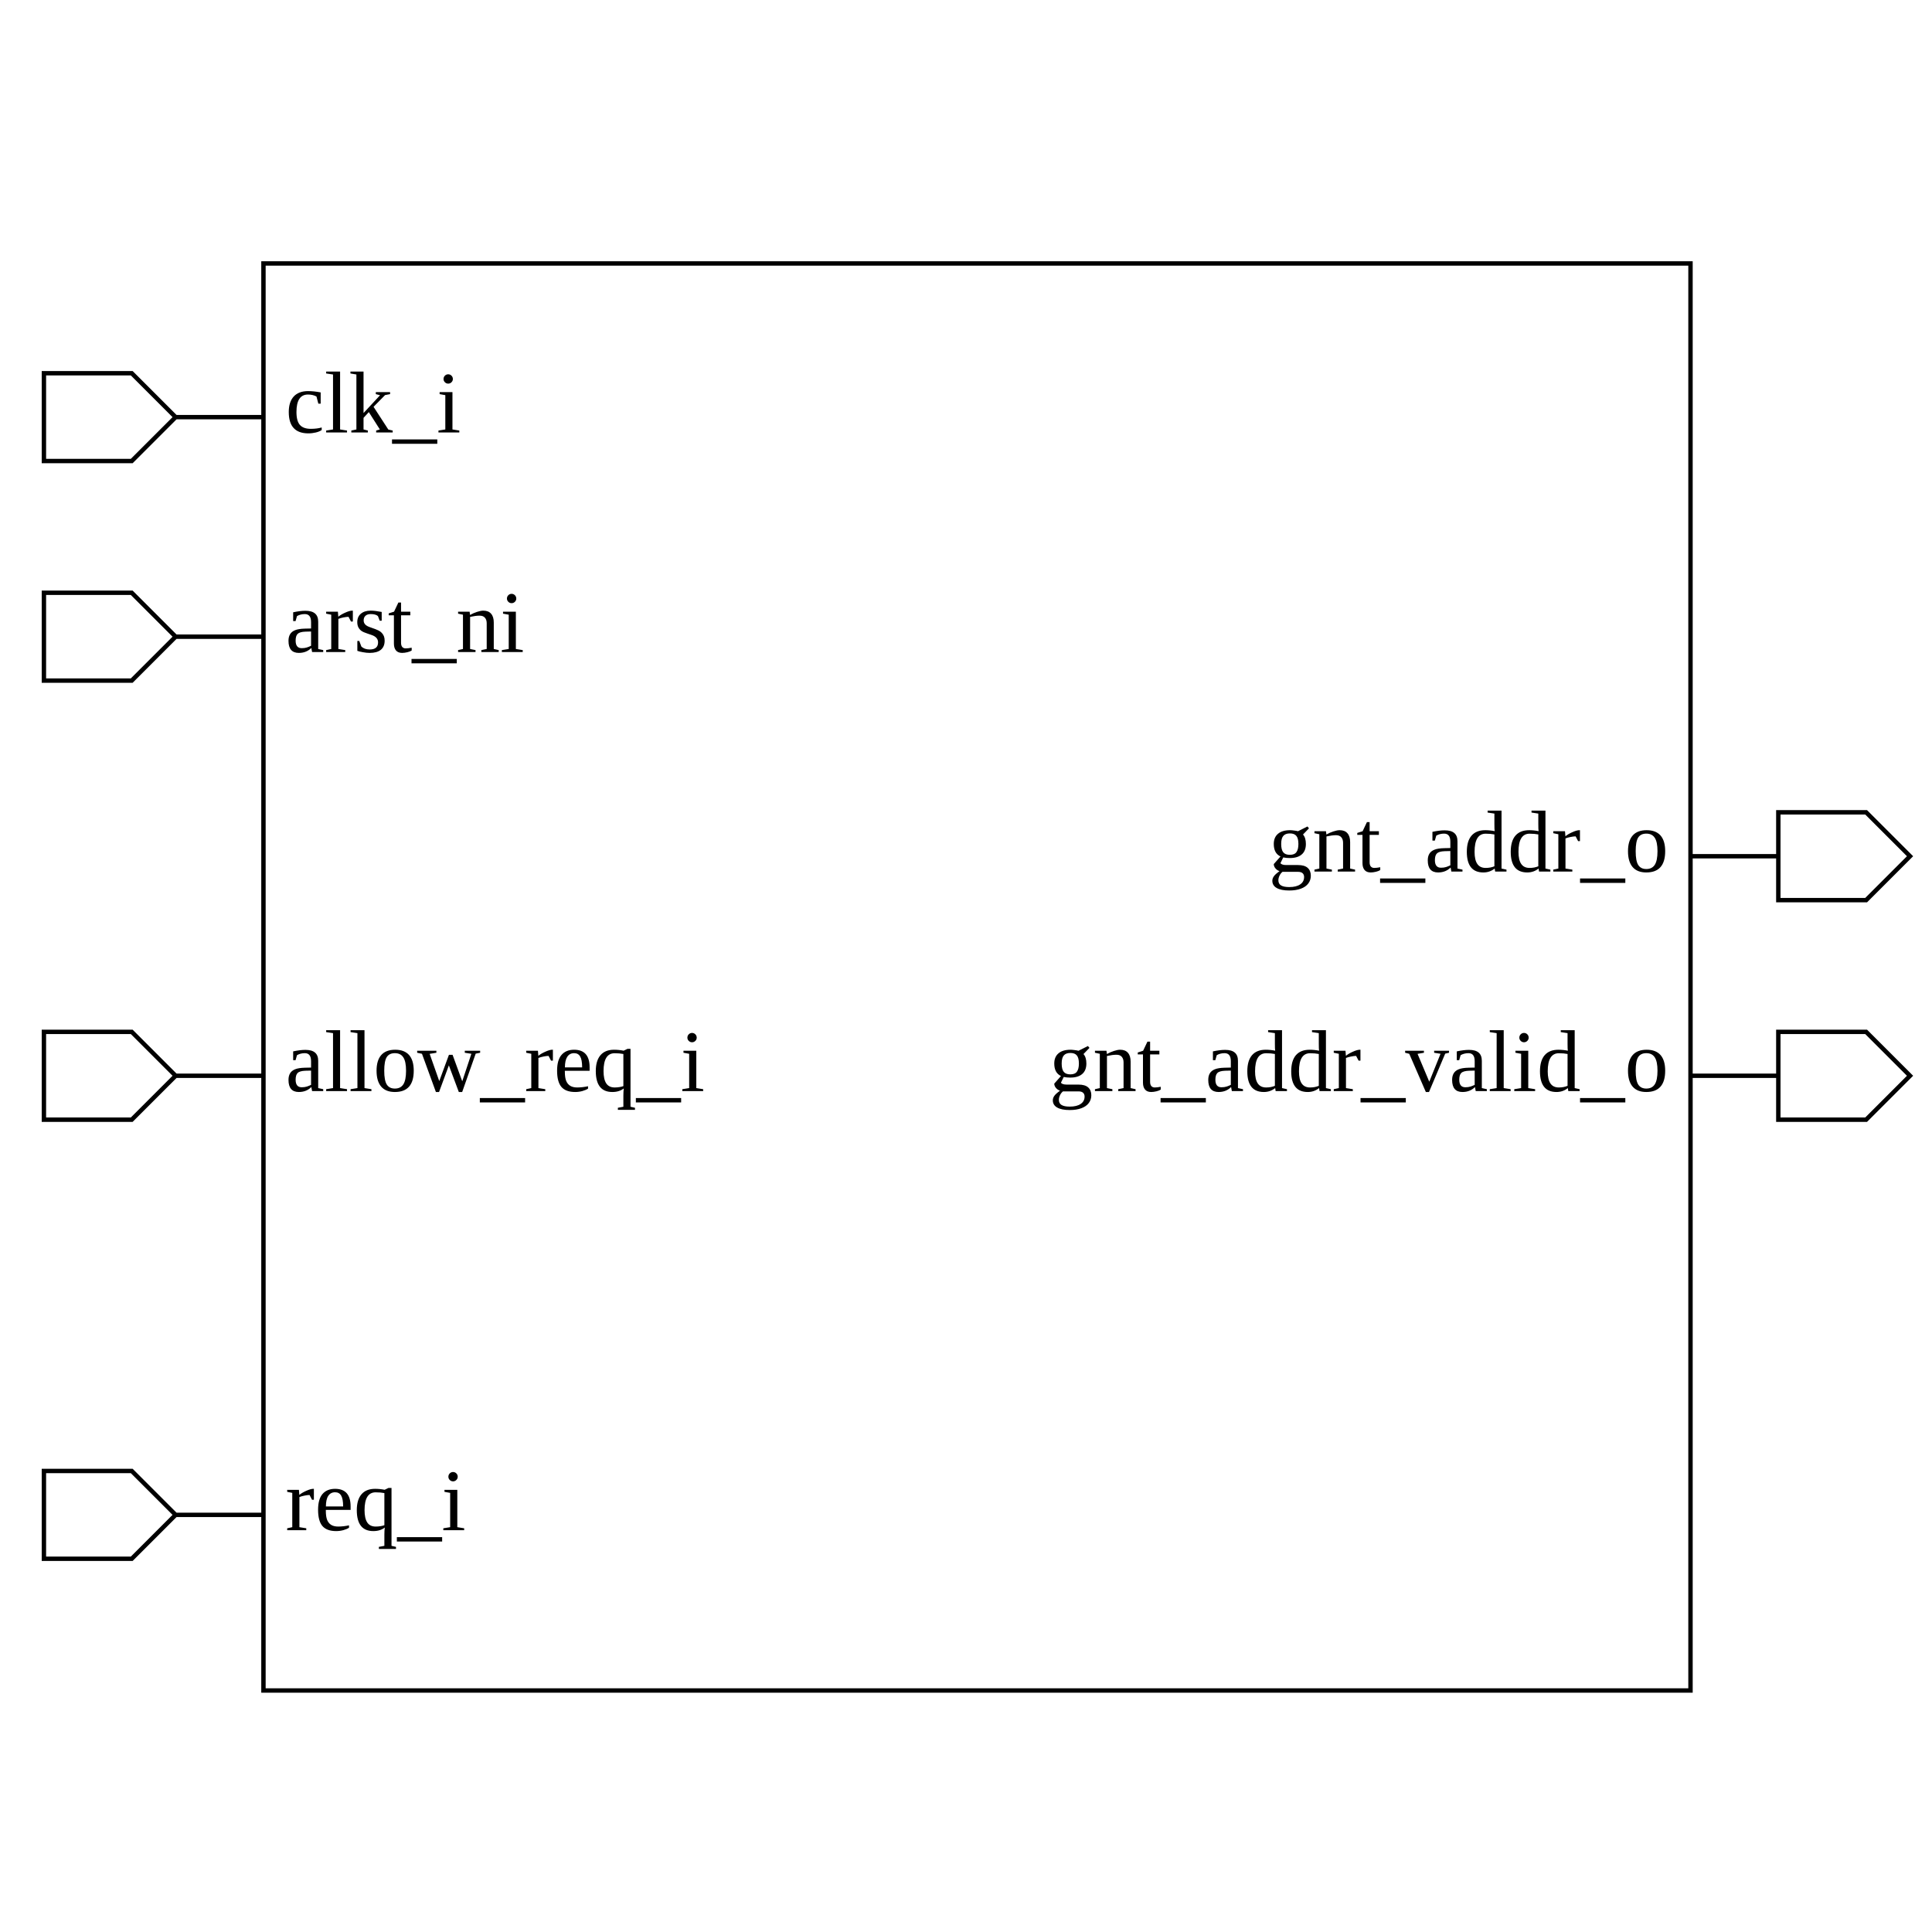
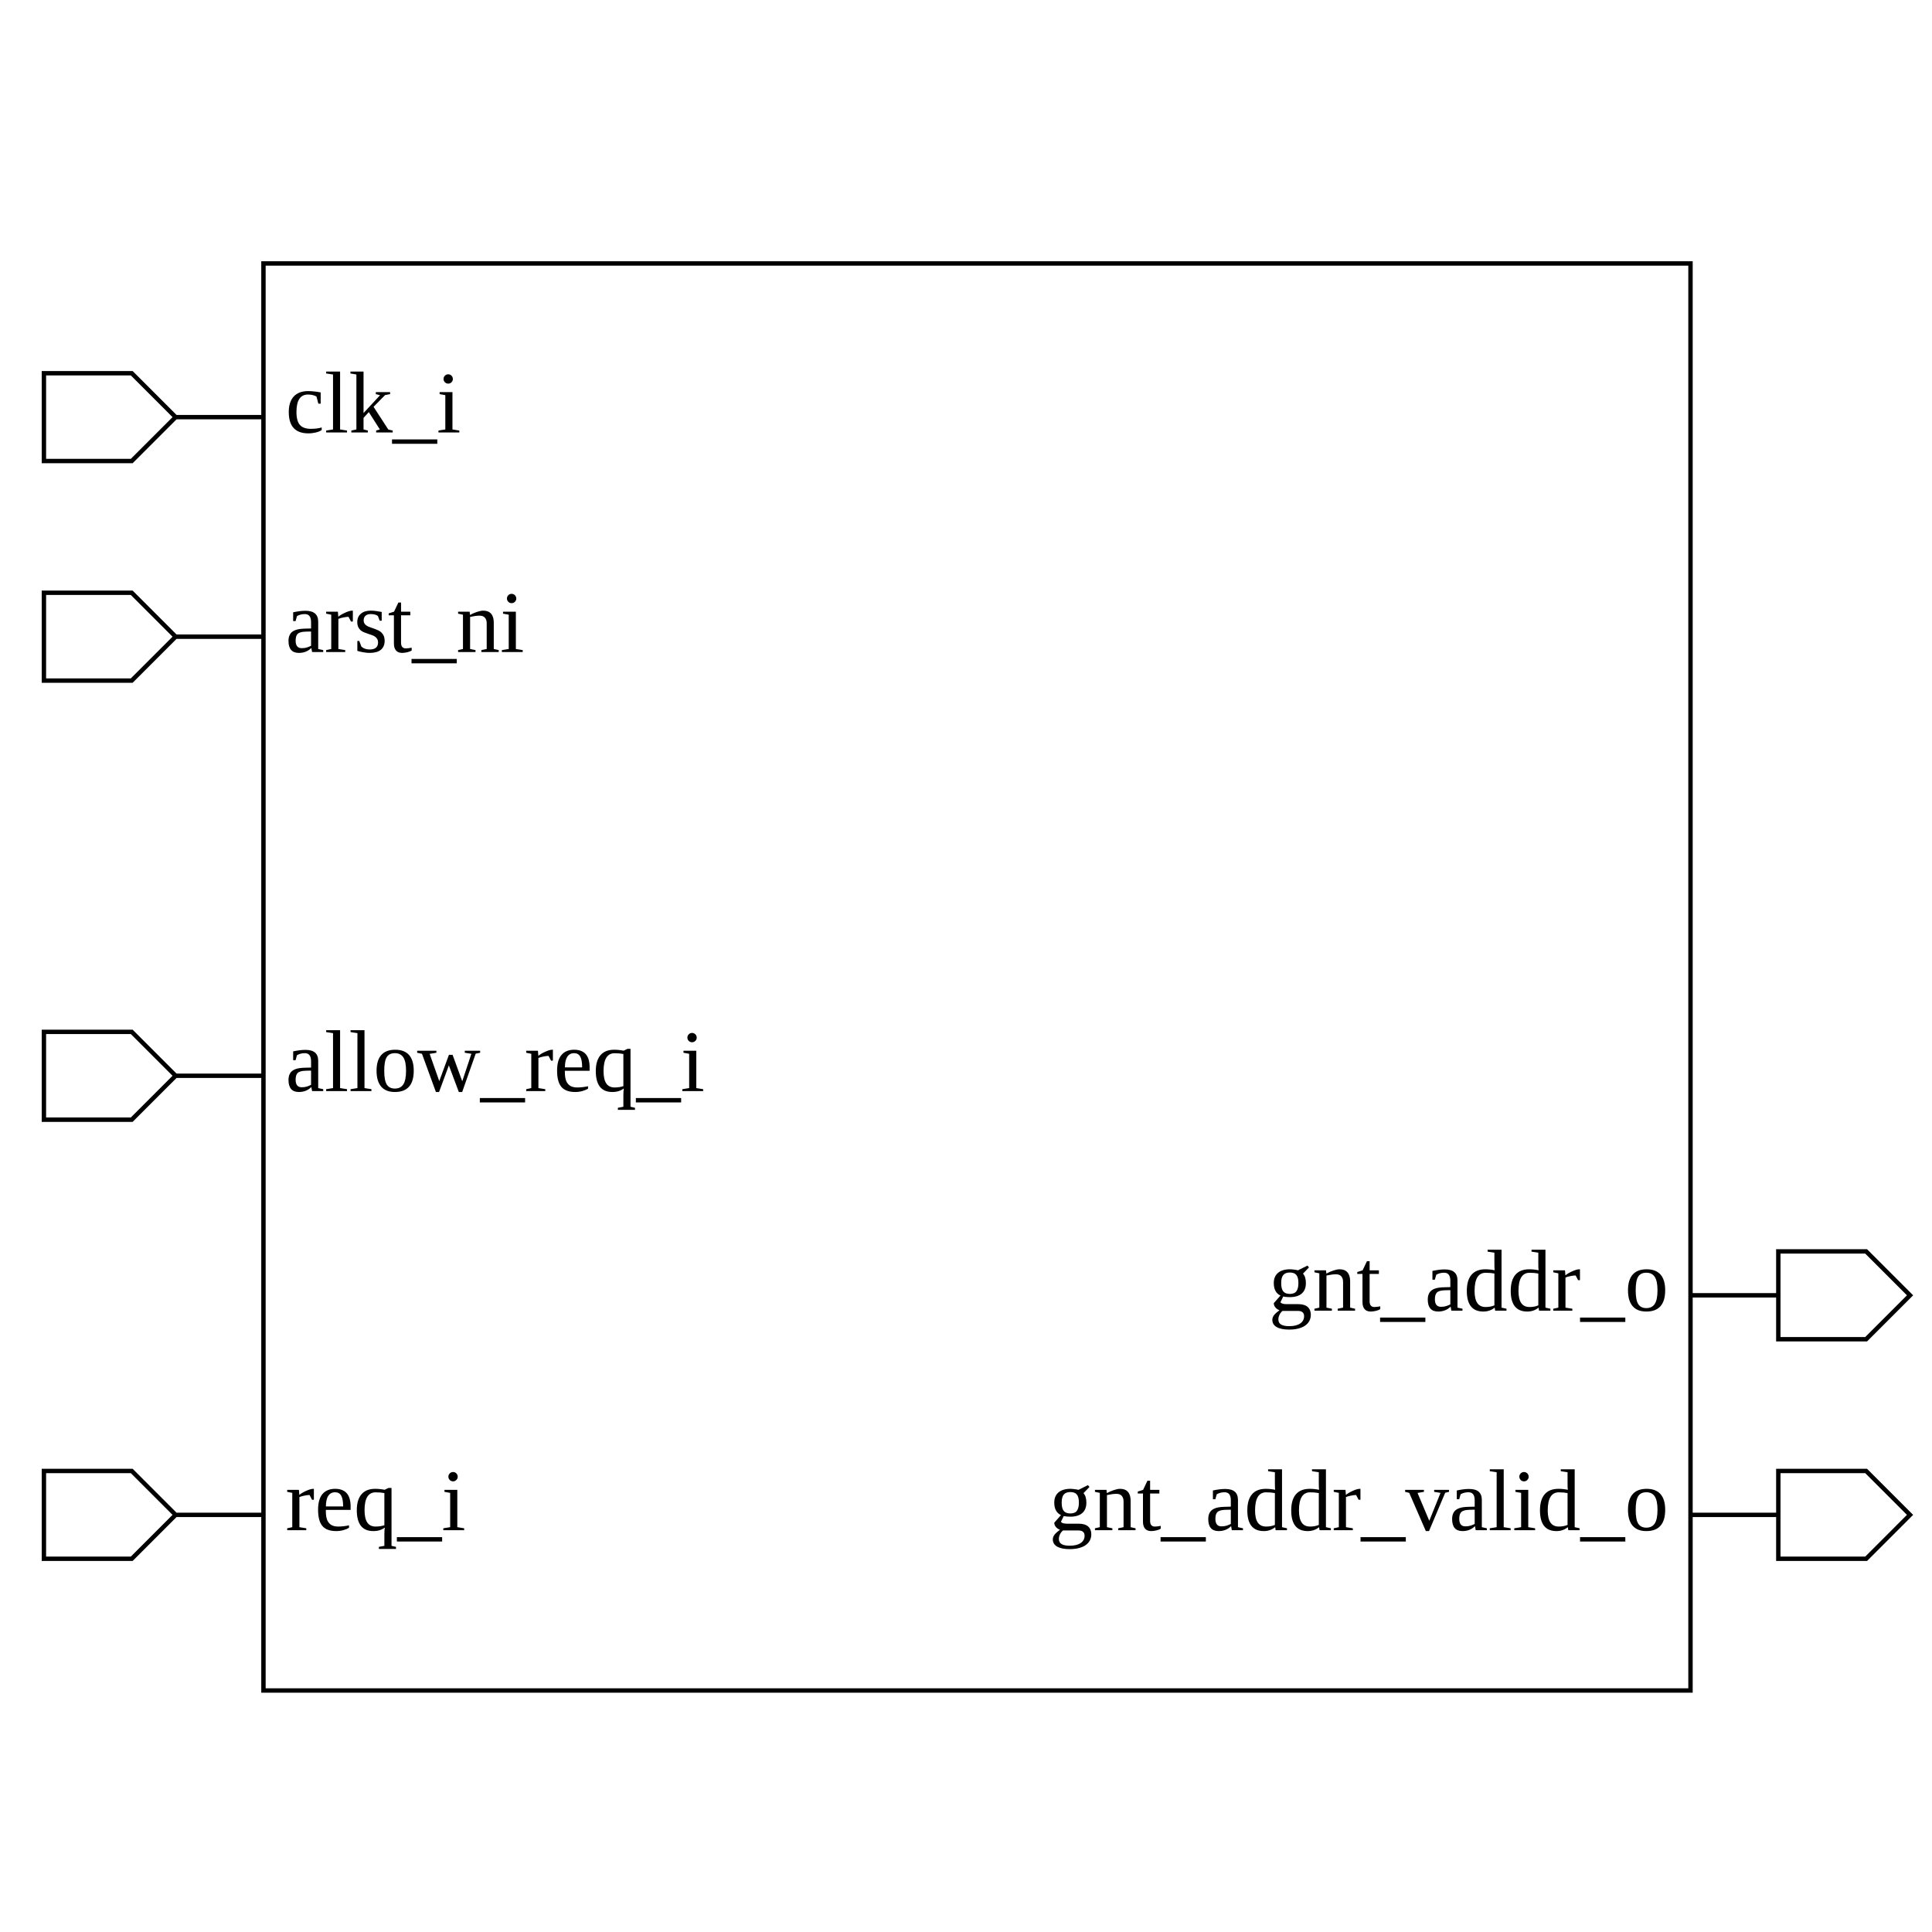
<svg xmlns="http://www.w3.org/2000/svg" height="440" width="440">
  <rect width="100%" height="100%" x="0" y="0" style="fill:white;stroke:white;stroke-width:0" />
  <g style="fill:white;stroke:black;stroke-width:1">
    <rect width="325" height="325" x="60" y="60" />
    <polygon points="10,95 10,85 30,85 40,95 60,95 40,95 30,105 10,105 10,95" />
    <text x="65" y="85" dominant-baseline="hanging" text-anchor="start" font-size="20" style="fill:black;stroke:black;stroke-width:0">clk_i</text>
    <polygon points="10,145 10,135 30,135 40,145 60,145 40,145 30,155 10,155 10,145" />
    <text x="65" y="135" dominant-baseline="hanging" text-anchor="start" font-size="20" style="fill:black;stroke:black;stroke-width:0">arst_ni</text>
    <polygon points="10,245 10,235 30,235 40,245 60,245 40,245 30,255 10,255 10,245" />
    <text x="65" y="235" dominant-baseline="hanging" text-anchor="start" font-size="20" style="fill:black;stroke:black;stroke-width:0">allow_req_i</text>
    <polygon points="10,345 10,335 30,335 40,345 60,345 40,345 30,355 10,355 10,345" />
    <text x="65" y="335" dominant-baseline="hanging" text-anchor="start" font-size="20" style="fill:black;stroke:black;stroke-width:0">req_i</text>
-     <polygon points="385,195 405,195 405,185 425,185 435,195 425,205 405,205 405,195 385,195" />
-     <text x="380" y="185" dominant-baseline="hanging" text-anchor="end" font-size="20" style="fill:black;stroke:black;stroke-width:0">gnt_addr_o</text>
-     <polygon points="385,245 405,245 405,235 425,235 435,245 425,255 405,255 405,245 385,245" />
-     <text x="380" y="235" dominant-baseline="hanging" text-anchor="end" font-size="20" style="fill:black;stroke:black;stroke-width:0">gnt_addr_valid_o</text>
+     <polygon points="385,295 405,295 405,285 425,285 435,295 425,305 405,305 405,295 385,295" />
+     <text x="380" y="285" dominant-baseline="hanging" text-anchor="end" font-size="20" style="fill:black;stroke:black;stroke-width:0">gnt_addr_o</text>
+     <polygon points="385,345 405,345 405,335 425,335 435,345 425,355 405,355 405,345 385,345" />
+     <text x="380" y="335" dominant-baseline="hanging" text-anchor="end" font-size="20" style="fill:black;stroke:black;stroke-width:0">gnt_addr_valid_o</text>
  </g>
</svg>
